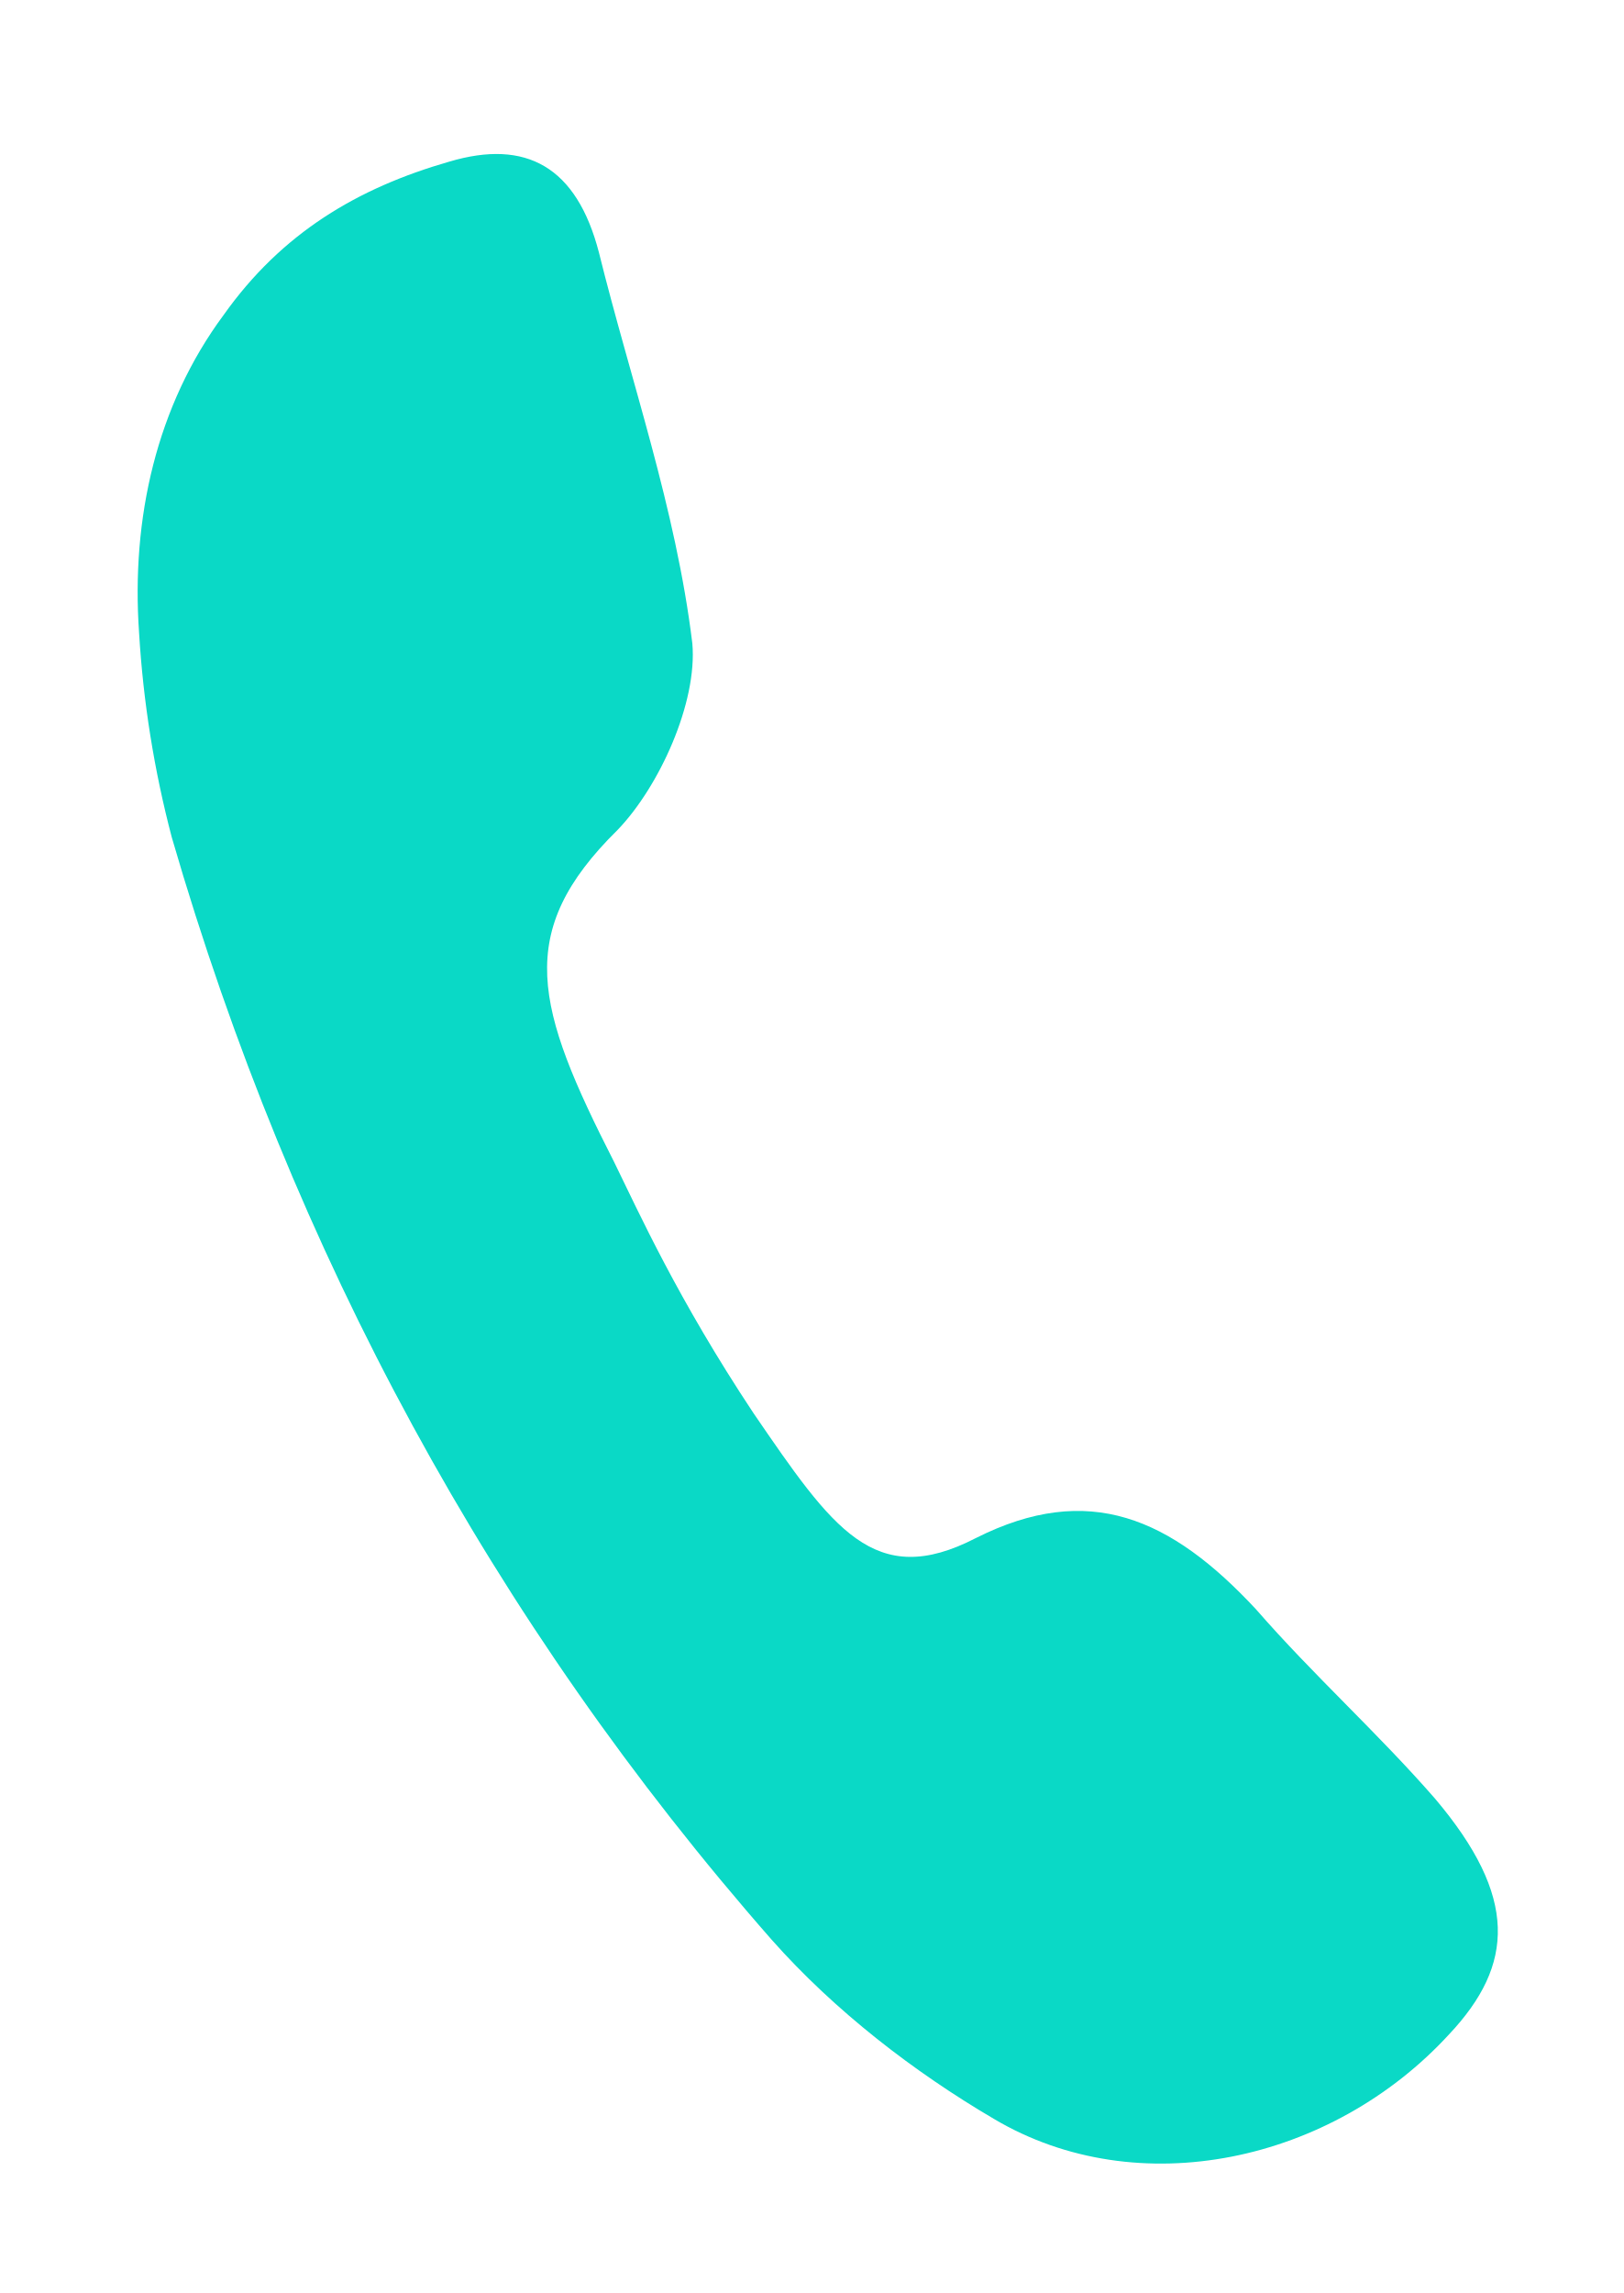
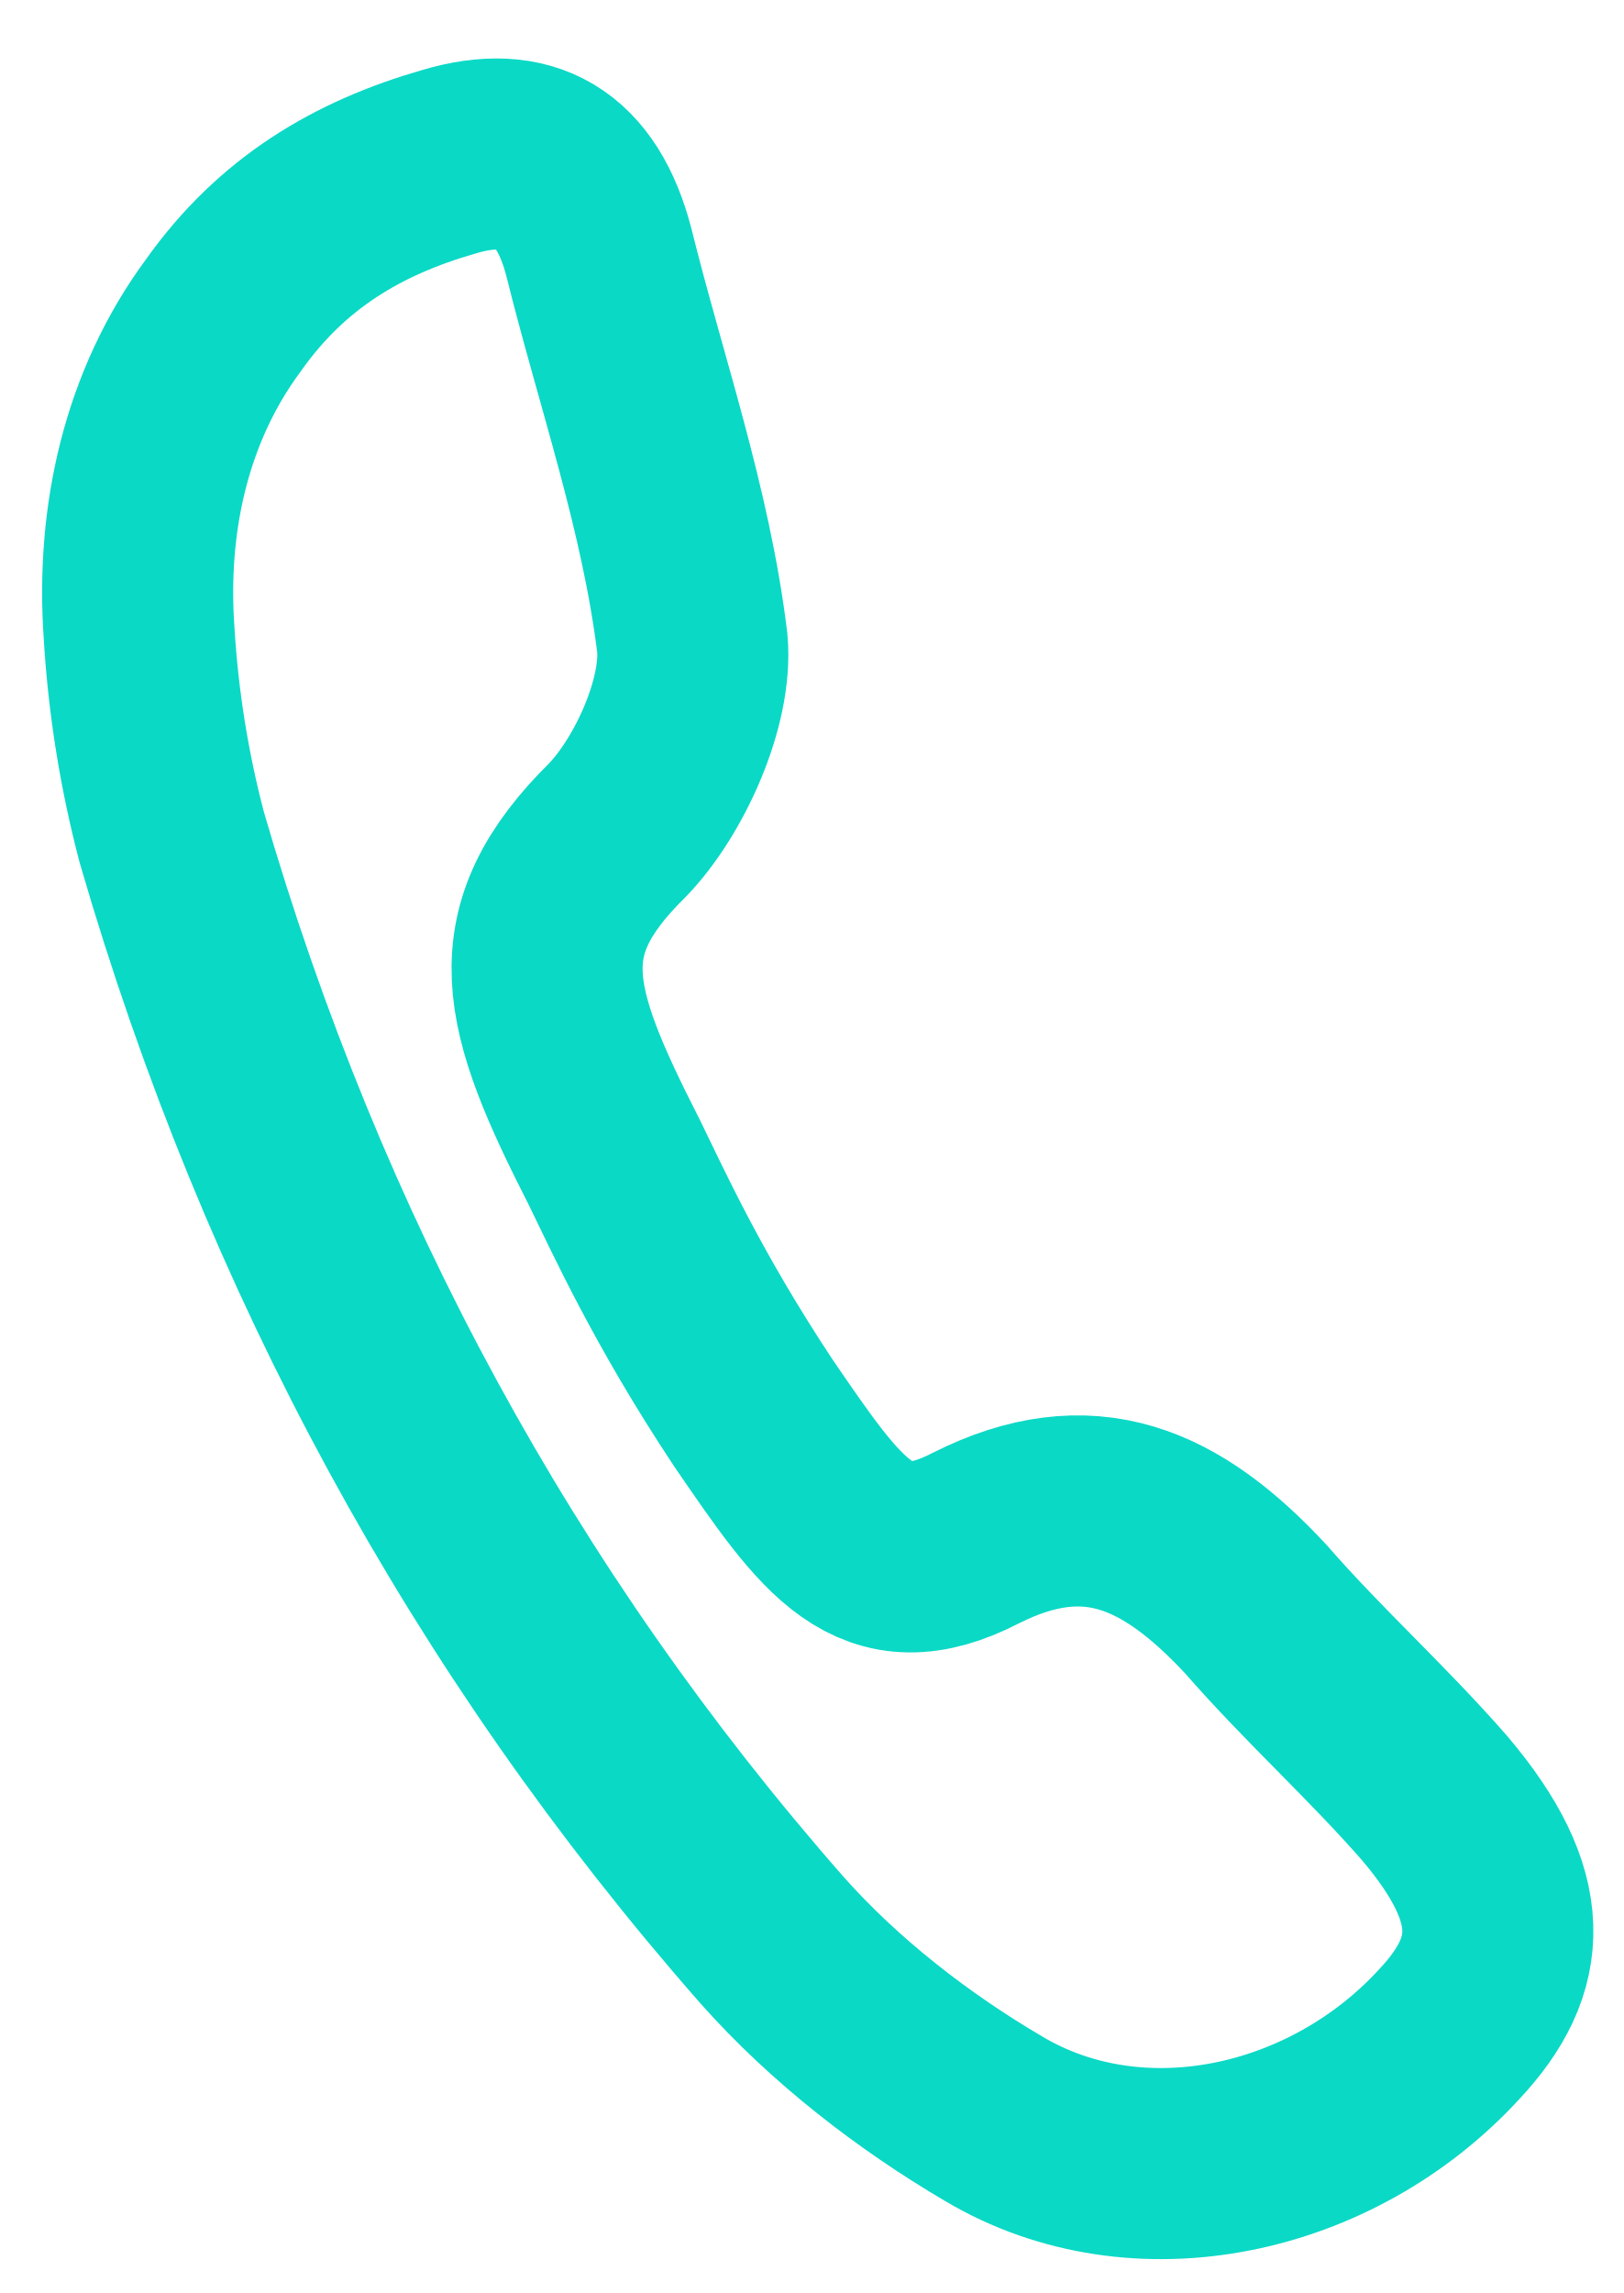
- <svg xmlns="http://www.w3.org/2000/svg" width="17" height="24" fill="none">
-   <path d="M1.456 6.624c-.084-1.198.182-2.378.885-3.327.61-.86 1.404-1.33 2.362-1.605.806-.24 1.334.054 1.567.95.332 1.34.806 2.68.978 4.092.055.62-.347 1.5-.782 1.952-1.09 1.073-.863 1.854-.036 3.478.257.524.664 1.43 1.459 2.628.827 1.207 1.265 1.855 2.328 1.306 1.18-.594 2.041-.212 2.932.746.604.693 1.269 1.288 1.873 1.98.872 1.03.833 1.74.15 2.467-1.229 1.34-3.258 1.783-4.768.886-.833-.489-1.664-1.128-2.325-1.874-2.914-3.32-5.016-7.182-6.281-11.54a10.989 10.989 0 01-.342-2.139z" fill="#0AD9C6" />
+ <svg xmlns="http://www.w3.org/2000/svg" width="17" height="24" stroke="#0AD9C6" stroke-width="2" fill="none">
+   <path d="M1.456 6.624c-.084-1.198.182-2.378.885-3.327.61-.86 1.404-1.33 2.362-1.605.806-.24 1.334.054 1.567.95.332 1.34.806 2.68.978 4.092.055.62-.347 1.5-.782 1.952-1.09 1.073-.863 1.854-.036 3.478.257.524.664 1.43 1.459 2.628.827 1.207 1.265 1.855 2.328 1.306 1.18-.594 2.041-.212 2.932.746.604.693 1.269 1.288 1.873 1.98.872 1.03.833 1.74.15 2.467-1.229 1.34-3.258 1.783-4.768.886-.833-.489-1.664-1.128-2.325-1.874-2.914-3.32-5.016-7.182-6.281-11.54a10.989 10.989 0 01-.342-2.139z" />
</svg>
